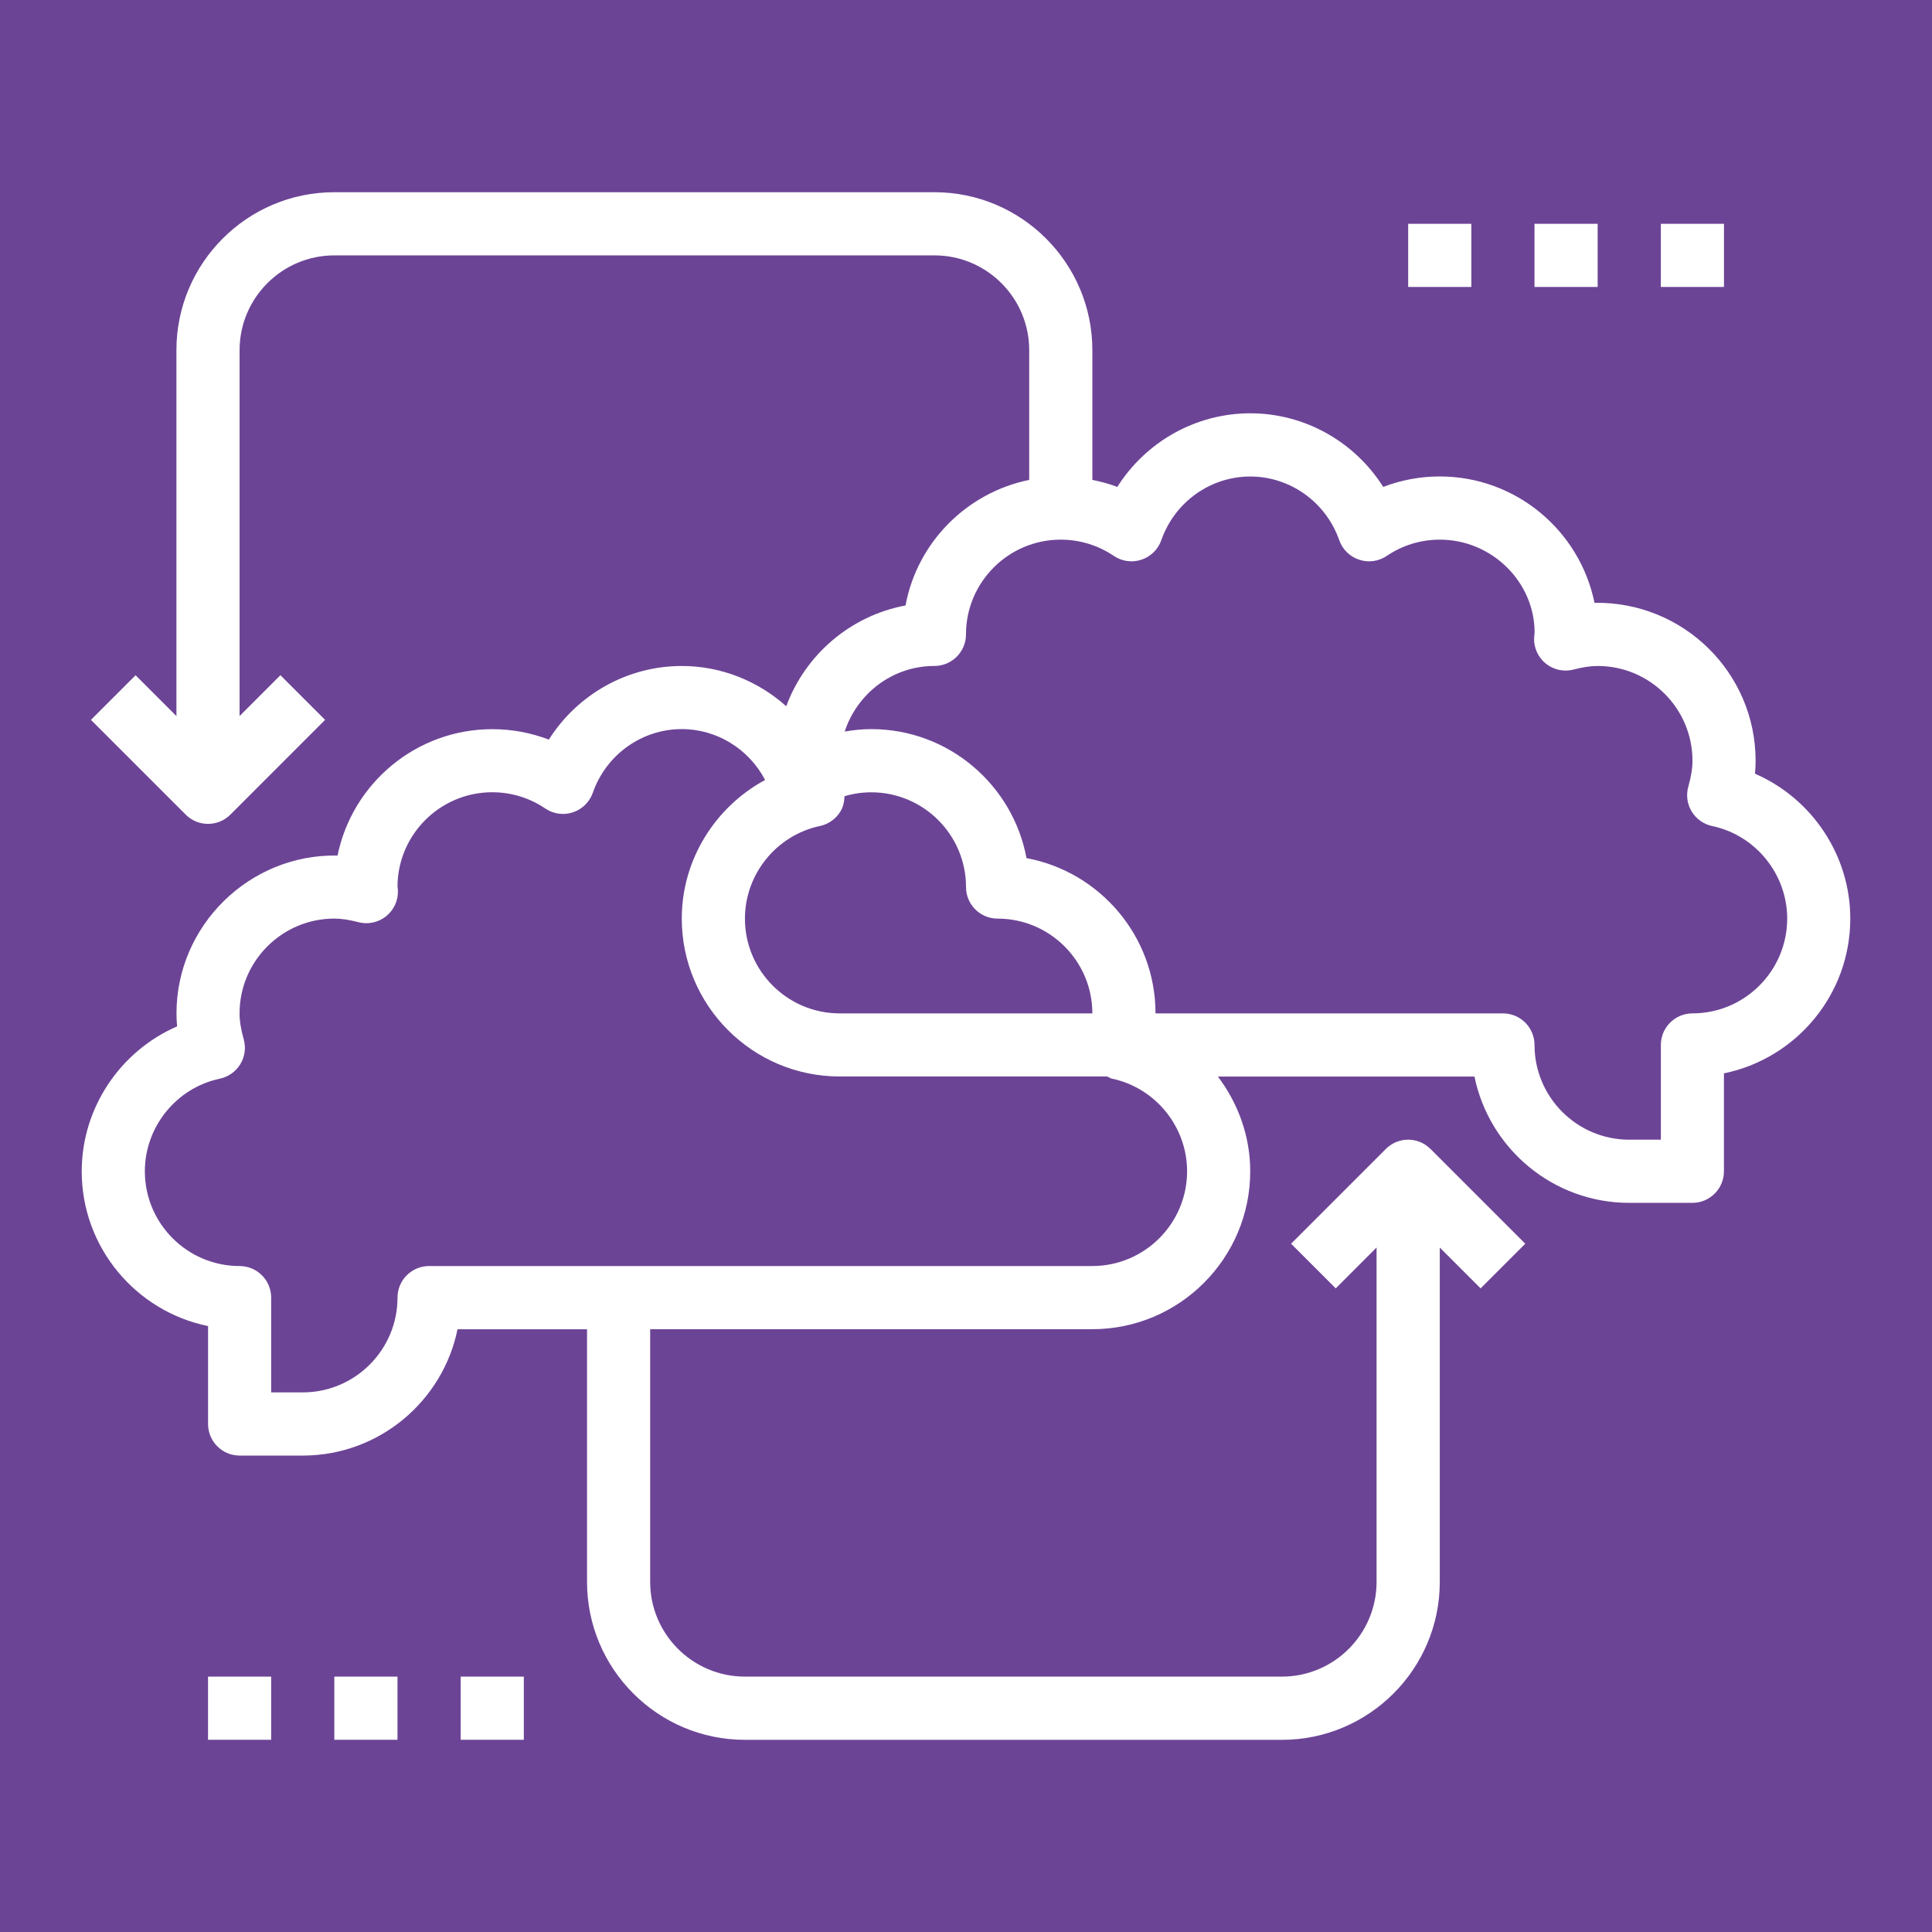
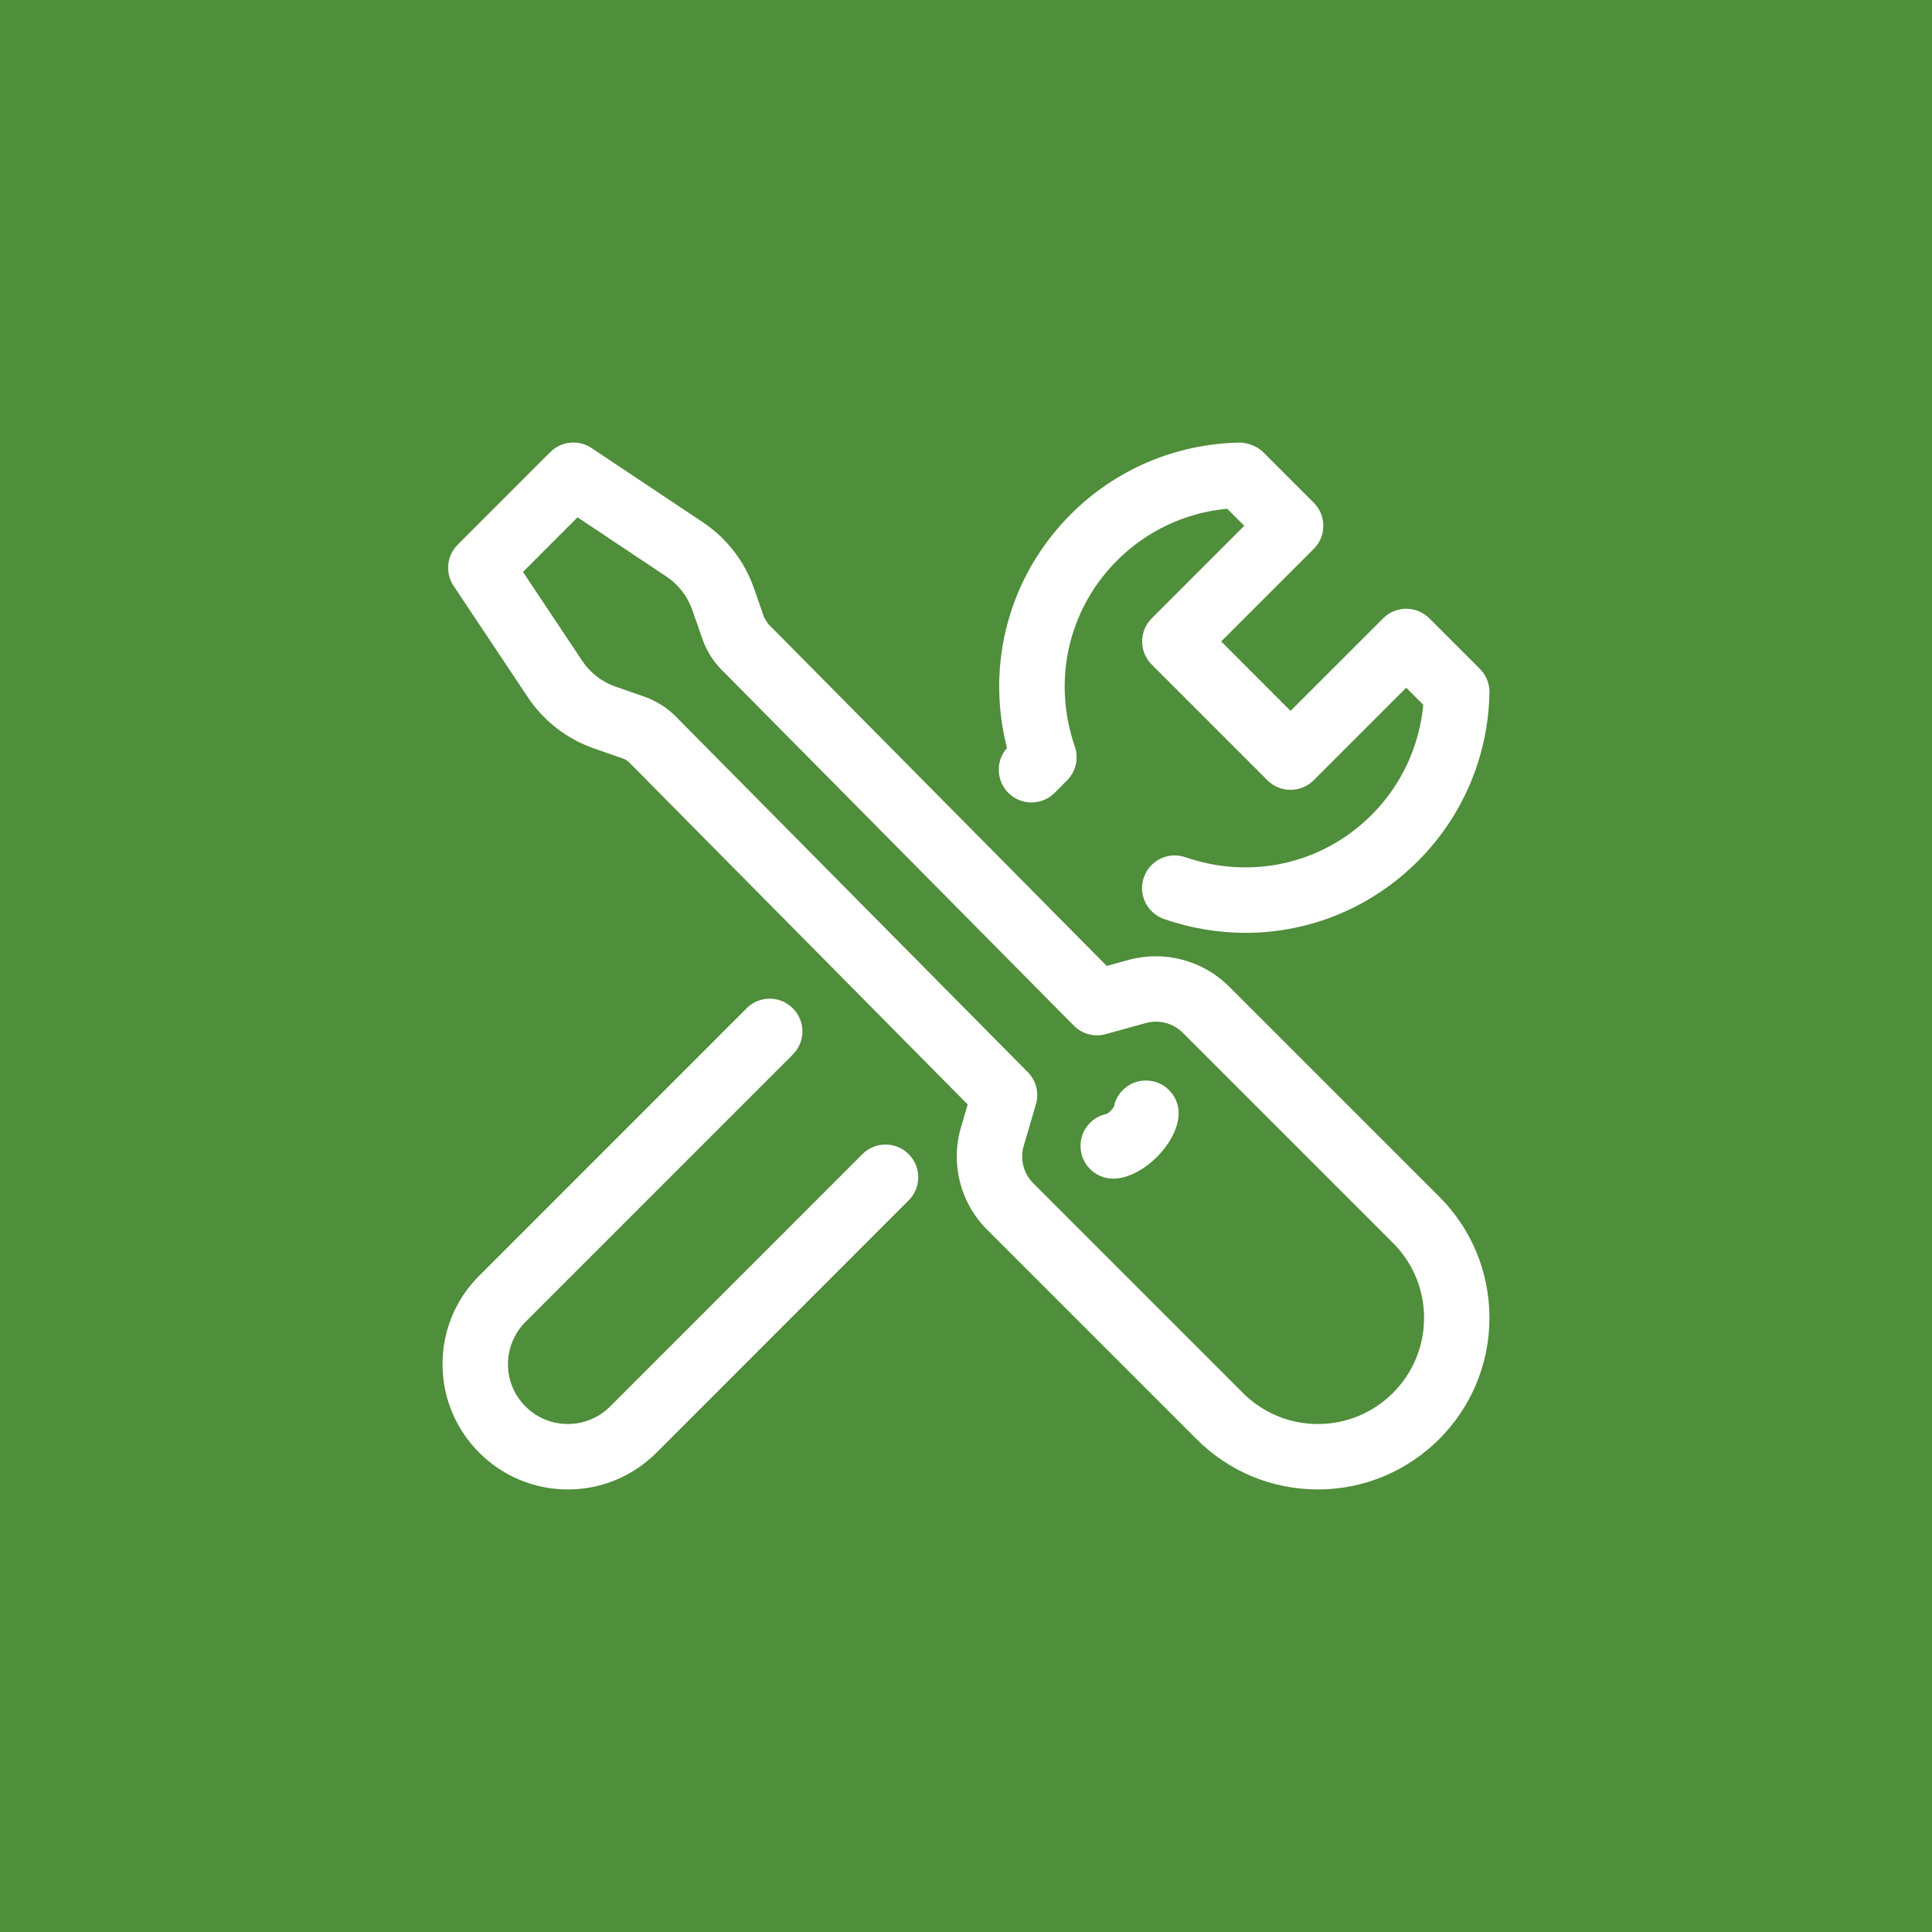
- <svg xmlns="http://www.w3.org/2000/svg" version="1.1" id="Layer_1" x="0px" y="0px" width="68.277px" height="68.277px" viewBox="0 0 68.277 68.277" enable-background="new 0 0 68.277 68.277" xml:space="preserve">
+ <svg xmlns="http://www.w3.org/2000/svg" version="1.1" id="Layer_1" x="0px" y="0px" width="102.416px" height="102.416px" viewBox="0 0 102.416 102.416" enable-background="new 0 0 102.416 102.416" xml:space="preserve">
+   <rect fill="#4F8E3A" width="102.416" height="102.416" />
  <g>
-     <rect fill="#6C4496" width="68.277" height="68.277" />
-     <g>
-       <path fill="#FFFFFF" d="M62.021,27.343c0.016-0.155,0.022-0.307,0.022-0.459c0-3.114-2.561-5.632-5.693-5.58    c-0.518-2.545-2.773-4.466-5.469-4.466c-0.689,0-1.365,0.126-1.998,0.37c-1.007-1.594-2.77-2.602-4.699-2.602    c-1.928,0-3.691,1.008-4.698,2.602c-0.286-0.109-0.582-0.188-0.882-0.249v-4.585c0-3.078-2.504-5.581-5.581-5.581H11.815    c-3.077,0-5.58,2.503-5.58,5.581v12.932l-1.443-1.443L3.214,25.44l3.349,3.349c0.217,0.218,0.503,0.327,0.789,0.327    c0.285,0,0.571-0.109,0.789-0.327l3.348-3.349L9.91,23.862l-1.443,1.443V12.374c0-1.846,1.503-3.349,3.349-3.349h21.207    c1.847,0,3.349,1.502,3.349,3.349v4.586c-2.214,0.452-3.957,2.21-4.371,4.437c-1.947,0.363-3.542,1.74-4.215,3.562    c-0.997-0.892-2.299-1.423-3.691-1.423c-1.929,0-3.692,1.008-4.699,2.602c-0.633-0.243-1.309-0.369-1.998-0.369    c-2.695,0-4.951,1.921-5.469,4.466c-3.104-0.061-5.692,2.465-5.692,5.58c0,0.152,0.007,0.303,0.022,0.458    c-2.005,0.869-3.371,2.876-3.371,5.122c0,2.696,1.921,4.95,4.465,5.468v3.461c0,0.616,0.5,1.116,1.115,1.116h2.232    c2.695,0,4.95-1.921,5.469-4.464h4.577v8.929c0,3.078,2.503,5.581,5.581,5.581h18.975c3.076,0,5.58-2.503,5.58-5.581V44.088    l1.443,1.443l1.578-1.578l-3.349-3.349c-0.437-0.437-1.142-0.437-1.578,0l-3.349,3.349l1.578,1.578l1.443-1.443v11.815    c0,1.847-1.502,3.349-3.348,3.349H26.326c-1.847,0-3.349-1.502-3.349-3.349v-8.929h15.626c3.077,0,5.58-2.504,5.58-5.581    c0-1.243-0.43-2.404-1.143-3.348h9.068c0.519,2.543,2.774,4.464,5.469,4.464h2.232c0.616,0,1.115-0.5,1.115-1.116v-3.461    c2.544-0.518,4.465-2.773,4.465-5.468C65.391,30.219,64.024,28.211,62.021,27.343z M29.674,35.813    c-1.846,0-3.348-1.502-3.348-3.349c0-1.571,1.114-2.949,2.651-3.273c0.303-0.065,0.565-0.251,0.725-0.516    c0.1-0.164,0.136-0.349,0.143-0.537C30.149,28.048,30.467,28,30.79,28c1.847,0,3.349,1.502,3.349,3.348    c0,0.616,0.5,1.116,1.116,1.116c1.846,0,3.349,1.502,3.349,3.349H29.674z M39.3,38.12c1.537,0.325,2.652,1.702,2.652,3.273    c0,1.846-1.503,3.349-3.349,3.349H15.164c-0.616,0-1.116,0.5-1.116,1.116c0,1.846-1.502,3.349-3.349,3.349H9.583v-3.349    c0-0.616-0.499-1.116-1.116-1.116c-1.846,0-3.348-1.502-3.348-3.349c0-1.571,1.115-2.949,2.651-3.273    c0.303-0.065,0.565-0.251,0.725-0.516s0.202-0.584,0.117-0.882c-0.099-0.35-0.146-0.639-0.146-0.91    c0-1.846,1.503-3.349,3.349-3.349c0.253,0,0.522,0.041,0.848,0.126c0.343,0.091,0.706,0.012,0.983-0.209    c0.275-0.221,0.431-0.561,0.416-0.914c-0.002-0.068-0.01-0.125-0.015-0.12c0-1.846,1.503-3.348,3.349-3.348    c0.672,0,1.319,0.199,1.874,0.574c0.288,0.194,0.648,0.247,0.977,0.135c0.329-0.108,0.588-0.364,0.703-0.691    c0.47-1.346,1.733-2.25,3.144-2.25c1.244,0,2.374,0.707,2.945,1.798c-1.766,0.955-2.945,2.818-2.945,4.898    c0,3.078,2.503,5.581,5.58,5.581h9.455C39.188,38.069,39.237,38.108,39.3,38.12z M59.811,35.813c-0.616,0-1.116,0.5-1.116,1.116    v3.348h-1.116c-1.847,0-3.349-1.502-3.349-3.348c0-0.616-0.5-1.116-1.116-1.116H40.836c0-2.728-1.968-5.005-4.559-5.487    c-0.482-2.591-2.759-4.559-5.487-4.559c-0.316,0-0.629,0.033-0.938,0.086c0.438-1.34,1.686-2.318,3.17-2.318    c0.616,0,1.116-0.5,1.116-1.116c0-1.846,1.502-3.348,3.349-3.348c0.672,0,1.319,0.199,1.874,0.574    c0.287,0.194,0.648,0.246,0.977,0.135c0.329-0.108,0.588-0.364,0.703-0.69c0.47-1.346,1.733-2.25,3.143-2.25    c1.41,0,2.674,0.904,3.145,2.25c0.115,0.327,0.374,0.582,0.703,0.69c0.328,0.111,0.689,0.06,0.977-0.135    c0.554-0.375,1.201-0.574,1.873-0.574c1.847,0,3.349,1.502,3.351,3.279c-0.005,0.038-0.017,0.15-0.018,0.188    c-0.015,0.354,0.141,0.693,0.416,0.915c0.277,0.221,0.64,0.299,0.983,0.208c0.326-0.085,0.596-0.125,0.849-0.125    c1.846,0,3.349,1.502,3.349,3.349c0,0.271-0.047,0.561-0.146,0.91c-0.085,0.298-0.043,0.617,0.117,0.881    c0.159,0.265,0.422,0.452,0.725,0.516c1.538,0.325,2.652,1.702,2.652,3.273C63.158,34.311,61.656,35.813,59.811,35.813z" />
-       <rect x="49.765" y="7.909" fill="#FFFFFF" width="2.232" height="2.232" />
-       <rect x="54.229" y="7.909" fill="#FFFFFF" width="2.232" height="2.232" />
-       <rect x="58.694" y="7.909" fill="#FFFFFF" width="2.231" height="2.232" />
-       <rect x="7.352" y="59.252" fill="#FFFFFF" width="2.231" height="2.232" />
-       <rect x="11.815" y="59.252" fill="#FFFFFF" width="2.232" height="2.232" />
-       <rect x="16.28" y="59.252" fill="#FFFFFF" width="2.232" height="2.232" />
-     </g>
+     <path fill="#FFFFFF" d="M69.865,78.956c-2.428,0-4.711-0.945-6.43-2.662L52.323,65.183c-1.419-1.42-1.949-3.501-1.381-5.425   l0.355-1.21L33.356,40.418c-0.095-0.094-0.209-0.165-0.336-0.209l-1.547-0.54c-1.417-0.494-2.656-1.453-3.488-2.702l-3.938-5.907   c-0.458-0.687-0.367-1.605,0.217-2.187l4.905-4.906c0.584-0.583,1.503-0.677,2.19-0.217l5.904,3.938   c1.249,0.831,2.207,2.069,2.702,3.487l0.545,1.561l0.204,0.33l17.956,18.14l1.142-0.317c1.898-0.524,3.946,0.012,5.342,1.408   l11.141,11.139c1.716,1.716,2.661,4.001,2.661,6.428C78.957,74.877,74.878,78.956,69.865,78.956L69.865,78.956z M27.723,30.319   l3.148,4.723c0.417,0.624,1.036,1.105,1.744,1.351l1.55,0.541c0.621,0.217,1.193,0.578,1.655,1.044l18.664,18.857   c0.443,0.449,0.611,1.103,0.43,1.708l-0.645,2.194c-0.208,0.708-0.016,1.472,0.508,1.992L65.89,73.842   c1.061,1.061,2.475,1.646,3.976,1.646c3.102,0,5.624-2.521,5.624-5.623c0-1.501-0.586-2.915-1.647-3.976L62.703,54.749   c-0.512-0.512-1.264-0.711-1.964-0.517l-2.123,0.587c-0.604,0.17-1.253-0.005-1.696-0.453L38.25,35.503   c-0.452-0.458-0.801-1.018-1.012-1.625l-0.546-1.561c-0.249-0.709-0.728-1.328-1.351-1.743l-4.725-3.15L27.723,30.319   L27.723,30.319z M30.1,78.956c-3.663,0-6.641-2.98-6.641-6.639c0-1.774,0.689-3.441,1.947-4.694L39.577,53.45   c0.677-0.678,1.774-0.678,2.451,0c0.678,0.678,0.678,1.774,0,2.452L27.857,70.074c-0.592,0.591-0.93,1.407-0.93,2.243   c0,1.748,1.423,3.17,3.172,3.17c0.846,0,1.645-0.33,2.243-0.928l13.375-13.378c0.677-0.678,1.774-0.678,2.451,0   c0.679,0.678,0.679,1.774,0,2.453L34.794,77.012C33.539,78.266,31.873,78.956,30.1,78.956L30.1,78.956z M66.03,49.451   c-1.44,0-2.9-0.241-4.324-0.734c-0.901-0.312-1.384-1.3-1.071-2.204c0.314-0.905,1.299-1.387,2.207-1.071   c3.497,1.208,7.272,0.351,9.865-2.241c1.576-1.577,2.534-3.63,2.742-5.842l-0.905-0.903l-4.906,4.906   c-0.326,0.326-0.766,0.508-1.226,0.508c-0.461,0-0.902-0.182-1.227-0.508l-6.131-6.132c-0.678-0.678-0.678-1.774,0-2.452   l4.905-4.906l-0.904-0.904c-2.209,0.207-4.26,1.166-5.839,2.744c-2.588,2.591-3.446,6.37-2.238,9.865   c0.216,0.626,0.055,1.324-0.414,1.793l-0.659,0.661c-0.679,0.678-1.773,0.678-2.453,0c-0.651-0.652-0.676-1.698-0.072-2.378   c-1.139-4.452,0.109-9.115,3.384-12.393c2.385-2.383,5.558-3.73,8.938-3.798c0.397-0.007,0.925,0.175,1.261,0.508l2.677,2.677   c0.68,0.678,0.68,1.774,0,2.452l-4.905,4.904l3.678,3.681l4.908-4.906c0.677-0.678,1.772-0.678,2.449,0l2.68,2.678   c0.332,0.333,0.516,0.789,0.508,1.26c-0.068,3.381-1.415,6.556-3.799,8.937C72.678,48.133,69.404,49.451,66.03,49.451L66.03,49.451   z M59.013,62.48c-0.96,0-1.735-0.775-1.735-1.734c0-0.85,0.612-1.558,1.419-1.705c0.112-0.084,0.264-0.238,0.346-0.352   c0.15-0.804,0.856-1.41,1.702-1.41c0.96,0,1.735,0.775,1.735,1.734C62.482,60.567,60.566,62.48,59.013,62.48L59.013,62.48z" />
  </g>
</svg>
